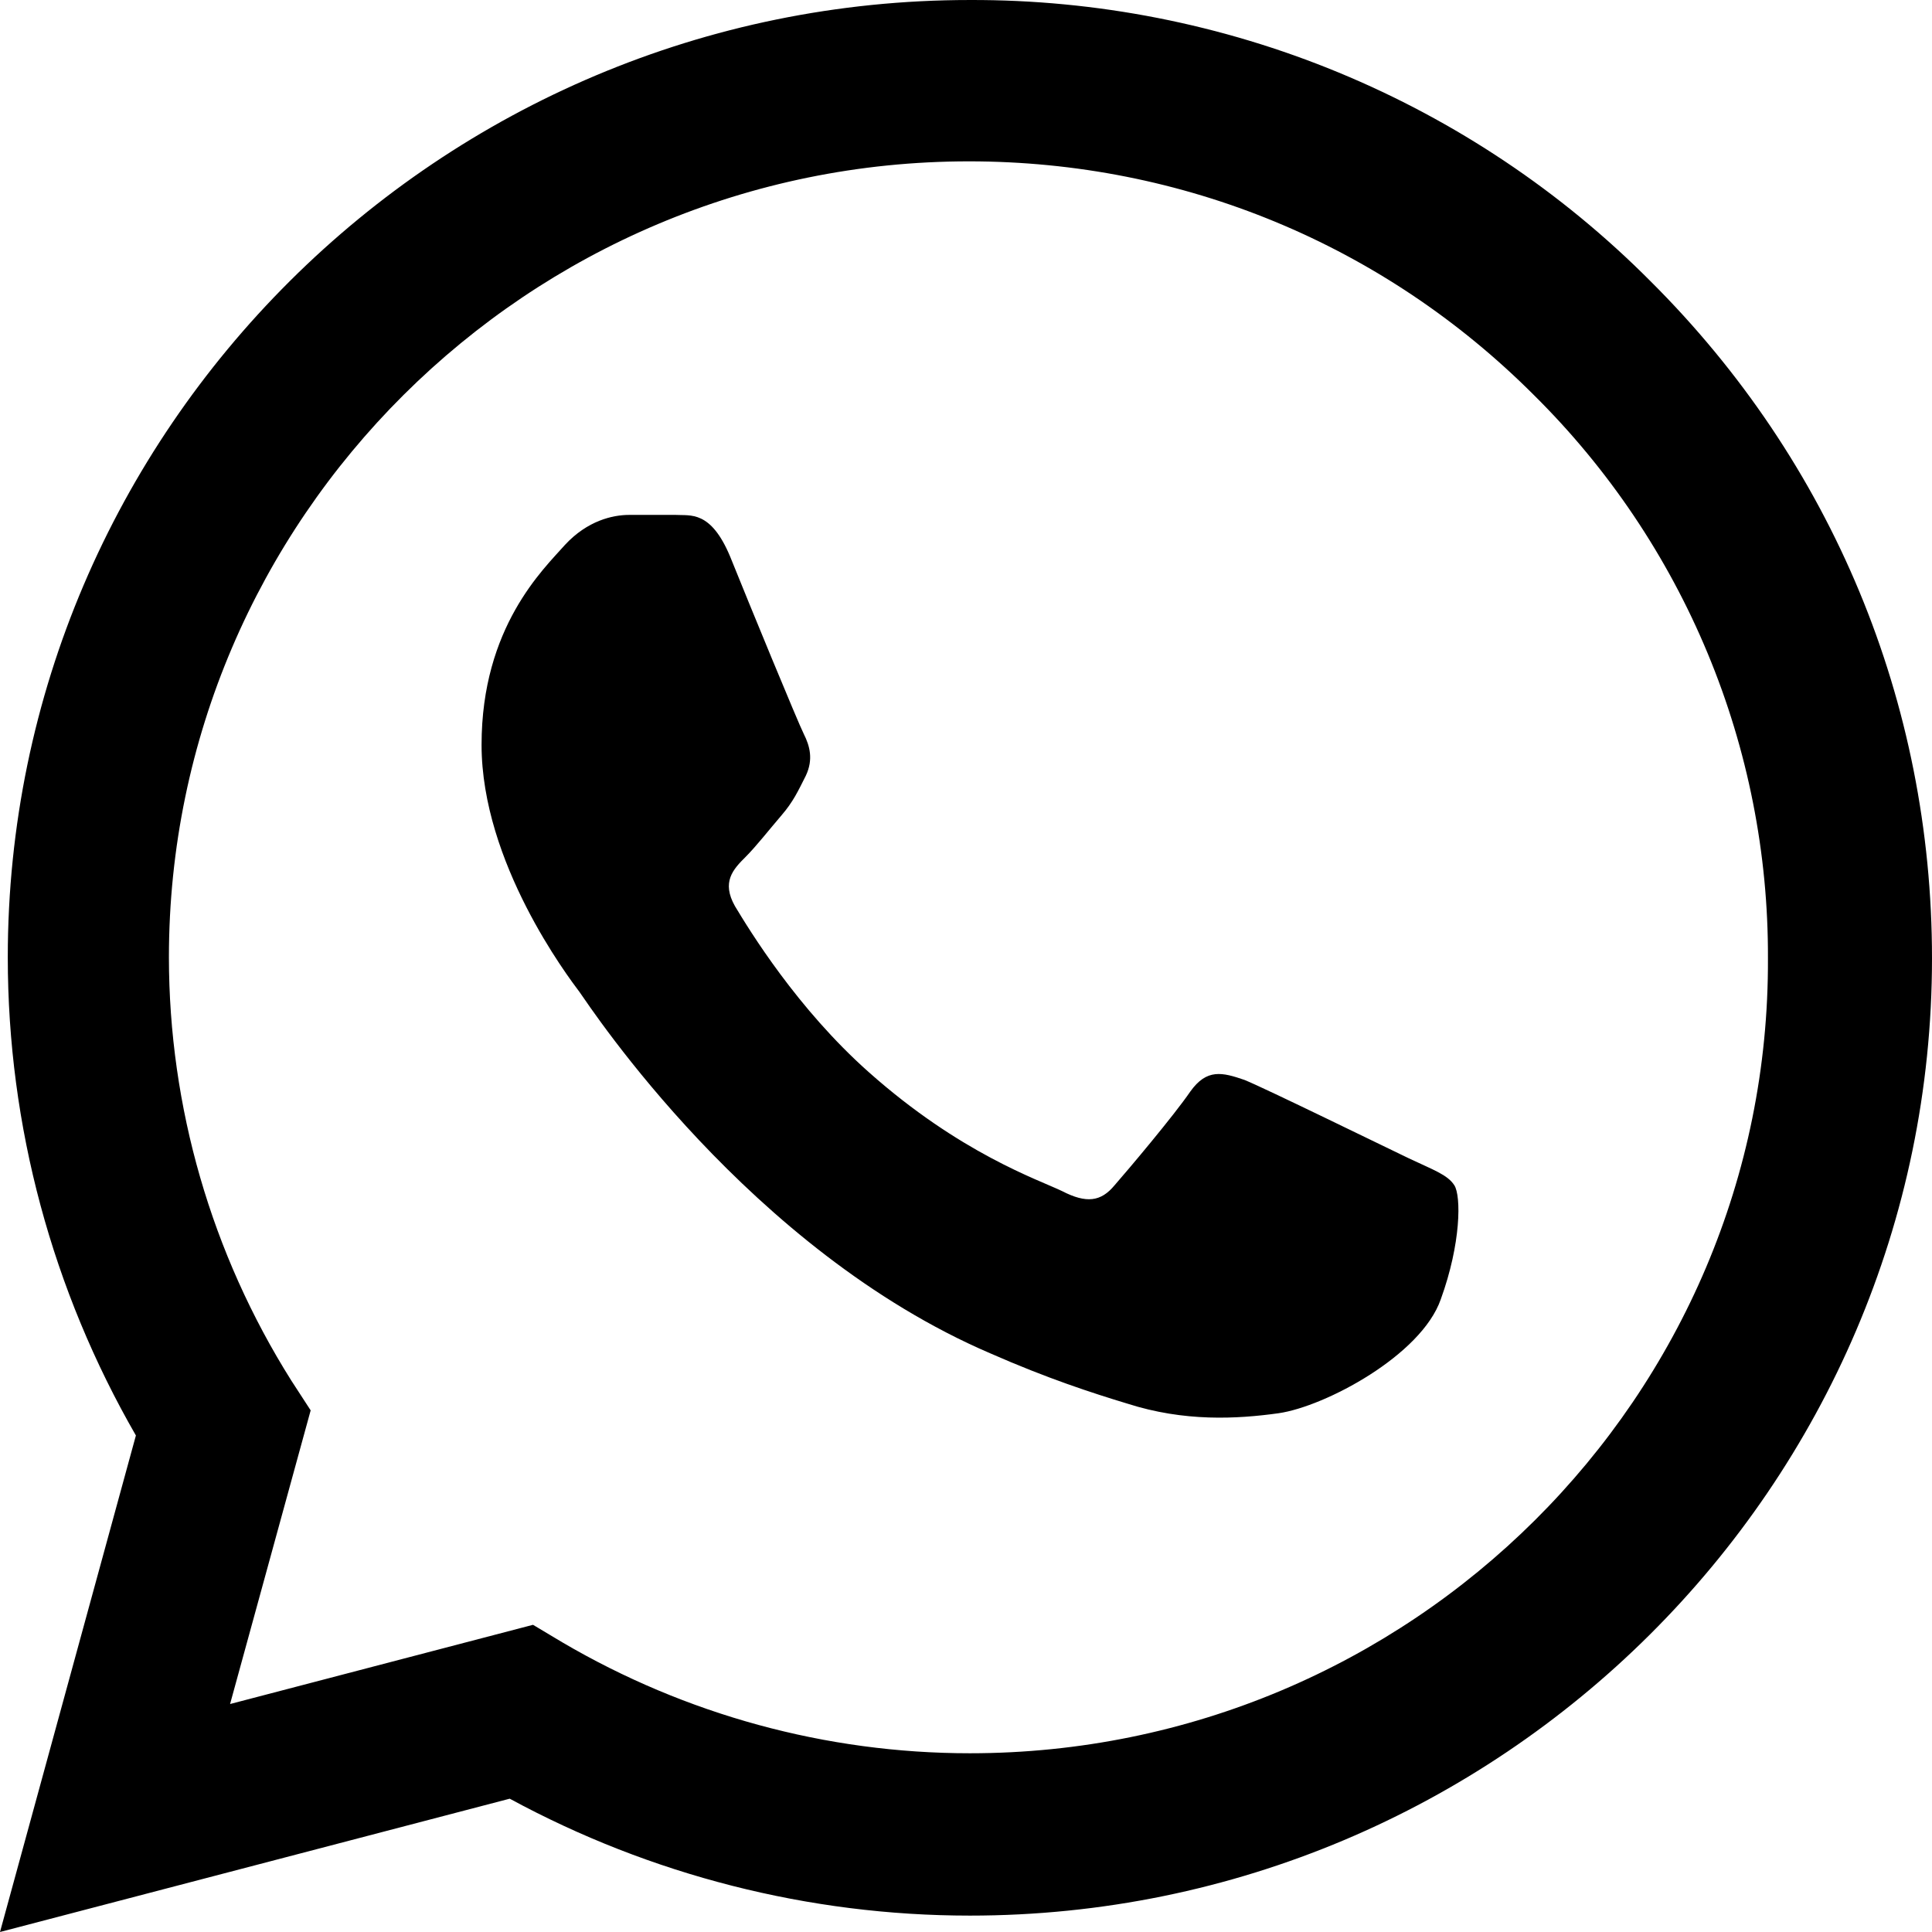
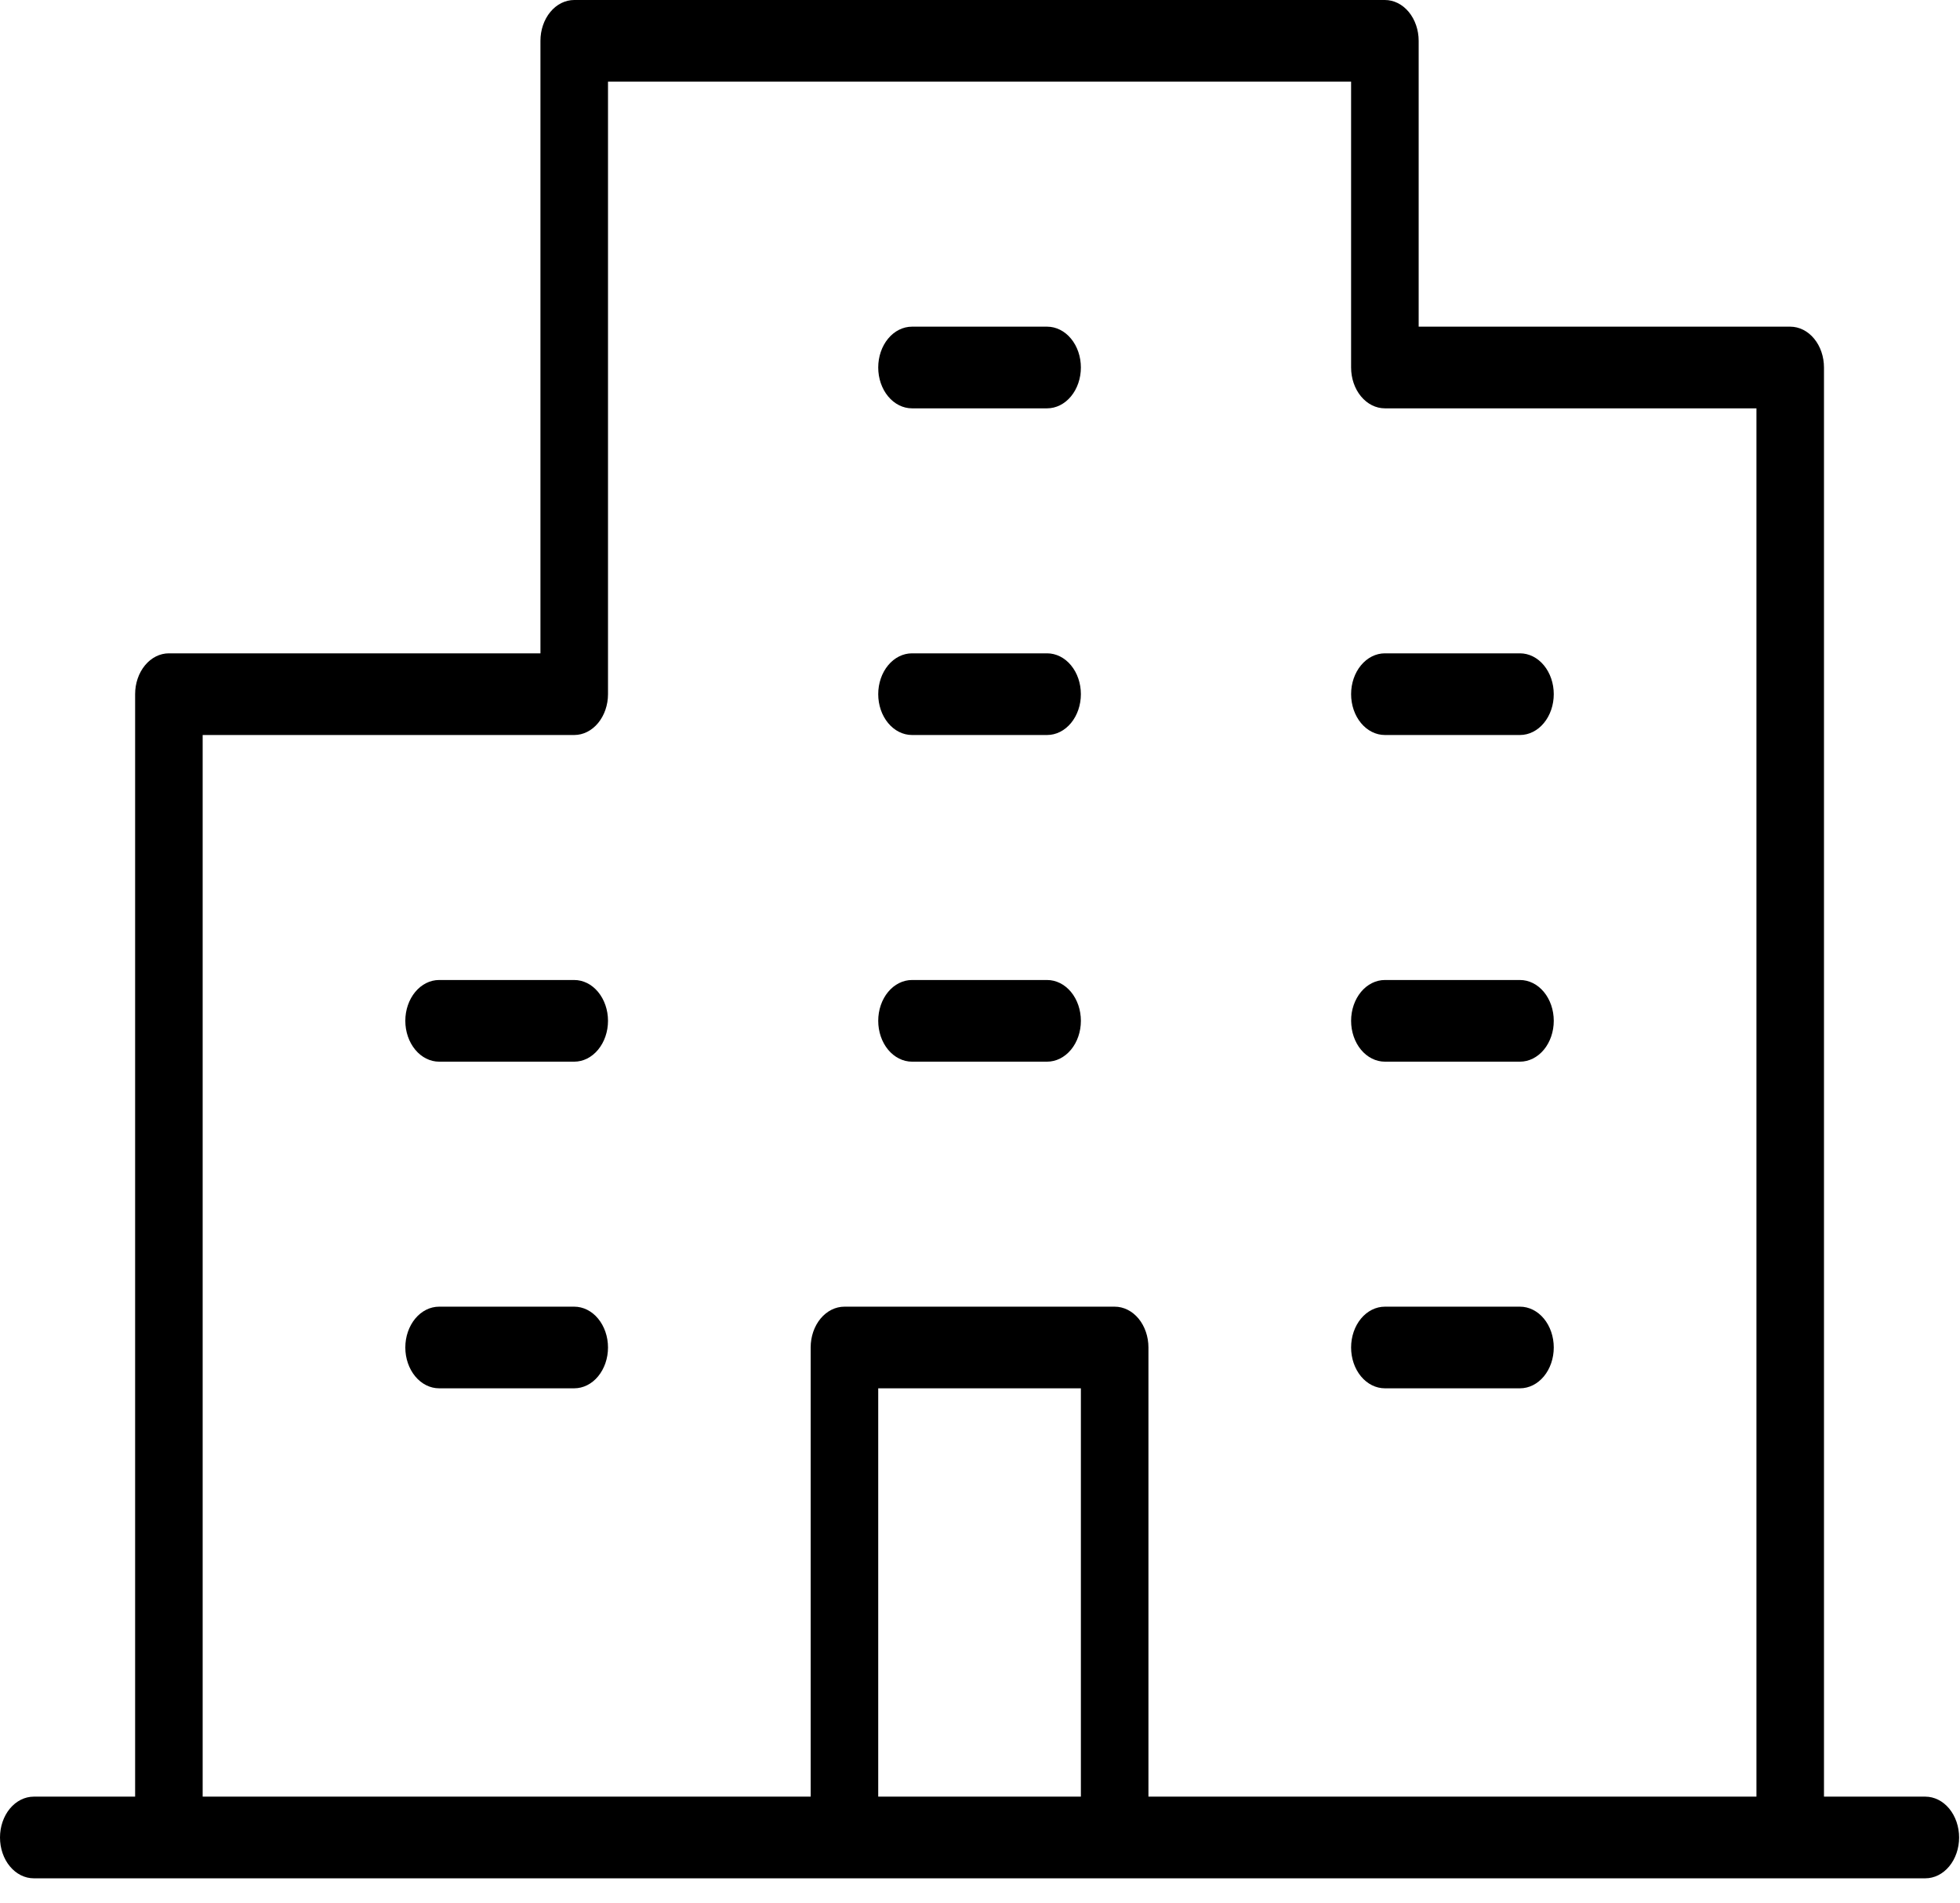
- <svg xmlns="http://www.w3.org/2000/svg" width="35" height="35" viewBox="0 0 35 35" fill="none">
-   <path d="M29.899 5.093C28.287 3.472 26.366 2.188 24.249 1.313C22.133 0.439 19.862 -0.007 17.57 9.43162e-05C7.967 9.43162e-05 0.141 7.788 0.141 17.343C0.141 20.405 0.95 23.38 2.462 26.005L0 35L9.234 32.585C11.784 33.968 14.651 34.703 17.57 34.703C27.173 34.703 35 26.915 35 17.36C35 12.723 33.188 8.365 29.899 5.093ZM17.57 31.762C14.967 31.762 12.417 31.062 10.183 29.75L9.656 29.435L4.168 30.87L5.628 25.55L5.276 25.008C3.83 22.71 3.062 20.054 3.06 17.343C3.06 9.398 9.568 2.923 17.553 2.923C21.422 2.923 25.063 4.428 27.789 7.158C29.139 8.494 30.209 10.085 30.936 11.836C31.664 13.587 32.035 15.465 32.028 17.36C32.063 25.305 25.555 31.762 17.57 31.762ZM25.52 20.983C25.08 20.773 22.935 19.723 22.548 19.565C22.143 19.425 21.862 19.355 21.563 19.775C21.264 20.212 20.437 21.192 20.191 21.473C19.945 21.77 19.681 21.805 19.241 21.578C18.802 21.367 17.395 20.895 15.741 19.425C14.44 18.27 13.578 16.853 13.314 16.415C13.068 15.978 13.279 15.75 13.508 15.523C13.701 15.33 13.947 15.015 14.158 14.77C14.369 14.525 14.457 14.333 14.598 14.053C14.739 13.755 14.668 13.51 14.563 13.3C14.457 13.09 13.578 10.955 13.226 10.08C12.874 9.24 12.505 9.345 12.241 9.328H11.397C11.098 9.328 10.641 9.433 10.236 9.87C9.849 10.308 8.724 11.358 8.724 13.493C8.724 15.628 10.289 17.692 10.5 17.973C10.711 18.27 13.578 22.645 17.94 24.517C18.977 24.973 19.786 25.235 20.42 25.427C21.457 25.76 22.407 25.707 23.163 25.602C24.008 25.48 25.749 24.552 26.101 23.538C26.47 22.523 26.47 21.665 26.347 21.473C26.224 21.28 25.96 21.192 25.52 20.983Z" fill="black" />
+ <svg xmlns="http://www.w3.org/2000/svg" width="68" height="66" viewBox="0 0 68 66" fill="none">
+   <path d="M66.797 62.325H63.281V12.748C63.281 12.373 63.158 12.012 62.938 11.747C62.718 11.481 62.42 11.332 62.109 11.332H49.219V1.416C49.219 1.041 49.095 0.681 48.876 0.415C48.656 0.149 48.358 0 48.047 0H19.922C19.611 0 19.313 0.149 19.093 0.415C18.873 0.681 18.75 1.041 18.75 1.416V22.664H5.859C5.549 22.664 5.25 22.813 5.031 23.079C4.811 23.344 4.688 23.705 4.688 24.08V62.325H1.172C0.861 62.325 0.563 62.475 0.343 62.74C0.123 63.006 0 63.366 0 63.742C0 64.118 0.123 64.478 0.343 64.743C0.563 65.009 0.861 65.158 1.172 65.158H66.797C67.108 65.158 67.406 65.009 67.626 64.743C67.845 64.478 67.969 64.118 67.969 63.742C67.969 63.366 67.845 63.006 67.626 62.74C67.406 62.475 67.108 62.325 66.797 62.325ZM7.031 25.497H19.922C20.233 25.497 20.531 25.348 20.75 25.082C20.97 24.816 21.094 24.456 21.094 24.08V2.833H46.875V12.748C46.875 13.124 46.998 13.484 47.218 13.75C47.438 14.016 47.736 14.165 48.047 14.165H60.938V62.325H39.844V46.744C39.844 46.368 39.72 46.008 39.501 45.742C39.281 45.477 38.983 45.328 38.672 45.328H29.297C28.986 45.328 28.688 45.477 28.468 45.742C28.248 46.008 28.125 46.368 28.125 46.744V62.325H7.031V25.497ZM37.5 62.325H30.469V48.16H37.5V62.325ZM30.469 12.748C30.469 12.373 30.592 12.012 30.812 11.747C31.032 11.481 31.33 11.332 31.641 11.332H36.328C36.639 11.332 36.937 11.481 37.157 11.747C37.377 12.012 37.5 12.373 37.5 12.748C37.5 13.124 37.377 13.484 37.157 13.75C36.937 14.016 36.639 14.165 36.328 14.165H31.641C31.33 14.165 31.032 14.016 30.812 13.75C30.592 13.484 30.469 13.124 30.469 12.748ZM30.469 24.08C30.469 23.705 30.592 23.344 30.812 23.079C31.032 22.813 31.33 22.664 31.641 22.664H36.328C36.639 22.664 36.937 22.813 37.157 23.079C37.377 23.344 37.5 23.705 37.5 24.08C37.5 24.456 37.377 24.816 37.157 25.082C36.937 25.348 36.639 25.497 36.328 25.497H31.641C31.33 25.497 31.032 25.348 30.812 25.082C30.592 24.816 30.469 24.456 30.469 24.08ZM46.875 24.08C46.875 23.705 46.998 23.344 47.218 23.079C47.438 22.813 47.736 22.664 48.047 22.664H52.734C53.045 22.664 53.343 22.813 53.563 23.079C53.783 23.344 53.906 23.705 53.906 24.08C53.906 24.456 53.783 24.816 53.563 25.082C53.343 25.348 53.045 25.497 52.734 25.497H48.047C47.736 25.497 47.438 25.348 47.218 25.082C46.998 24.816 46.875 24.456 46.875 24.08ZM21.094 35.412C21.094 35.788 20.97 36.148 20.75 36.414C20.531 36.679 20.233 36.829 19.922 36.829H15.234C14.924 36.829 14.626 36.679 14.406 36.414C14.186 36.148 14.062 35.788 14.062 35.412C14.062 35.036 14.186 34.676 14.406 34.41C14.626 34.145 14.924 33.996 15.234 33.996H19.922C20.233 33.996 20.531 34.145 20.75 34.41C20.97 34.676 21.094 35.036 21.094 35.412ZM21.094 46.744C21.094 47.12 20.97 47.48 20.75 47.746C20.531 48.011 20.233 48.16 19.922 48.16H15.234C14.924 48.16 14.626 48.011 14.406 47.746C14.186 47.48 14.062 47.12 14.062 46.744C14.062 46.368 14.186 46.008 14.406 45.742C14.626 45.477 14.924 45.328 15.234 45.328H19.922C20.233 45.328 20.531 45.477 20.75 45.742C20.97 46.008 21.094 46.368 21.094 46.744ZM30.469 35.412C30.469 35.036 30.592 34.676 30.812 34.41C31.032 34.145 31.33 33.996 31.641 33.996H36.328C36.639 33.996 36.937 34.145 37.157 34.41C37.377 34.676 37.5 35.036 37.5 35.412C37.5 35.788 37.377 36.148 37.157 36.414C36.937 36.679 36.639 36.829 36.328 36.829H31.641C31.33 36.829 31.032 36.679 30.812 36.414C30.592 36.148 30.469 35.788 30.469 35.412ZM46.875 35.412C46.875 35.036 46.998 34.676 47.218 34.41C47.438 34.145 47.736 33.996 48.047 33.996H52.734C53.045 33.996 53.343 34.145 53.563 34.41C53.783 34.676 53.906 35.036 53.906 35.412C53.906 35.788 53.783 36.148 53.563 36.414C53.343 36.679 53.045 36.829 52.734 36.829H48.047C47.736 36.829 47.438 36.679 47.218 36.414C46.998 36.148 46.875 35.788 46.875 35.412ZM46.875 46.744C46.875 46.368 46.998 46.008 47.218 45.742C47.438 45.477 47.736 45.328 48.047 45.328H52.734C53.045 45.328 53.343 45.477 53.563 45.742C53.783 46.008 53.906 46.368 53.906 46.744C53.906 47.12 53.783 47.48 53.563 47.746C53.343 48.011 53.045 48.16 52.734 48.16H48.047C47.736 48.16 47.438 48.011 47.218 47.746C46.998 47.48 46.875 47.12 46.875 46.744Z" fill="black" />
</svg>
